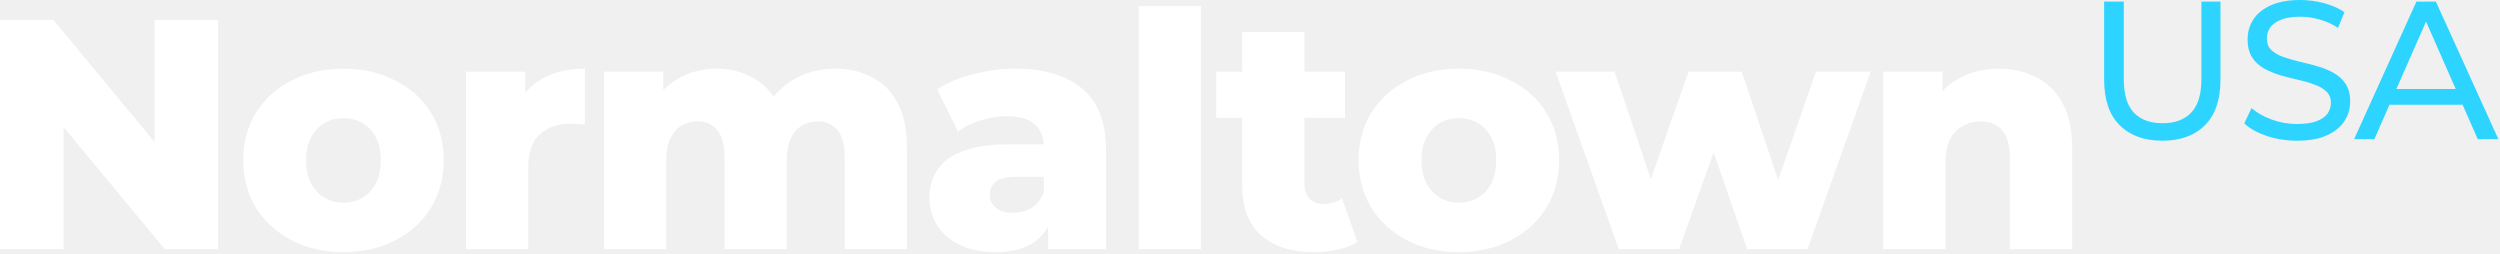
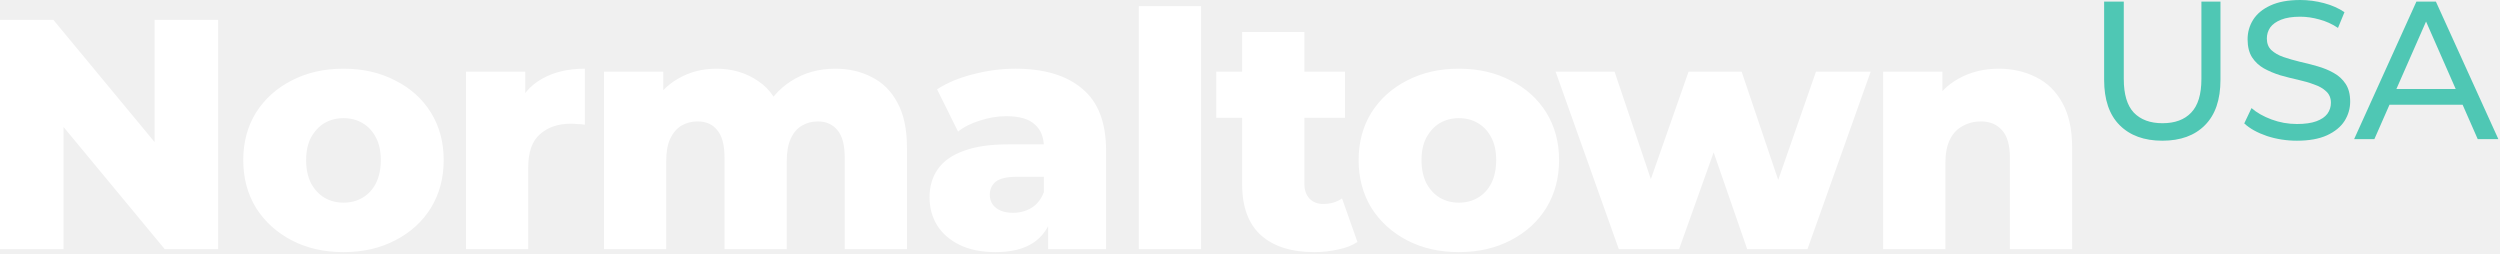
<svg xmlns="http://www.w3.org/2000/svg" width="977" height="99" viewBox="0 0 977 99" fill="none">
  <path d="M3.91006e-05 97.374V7.775H20.864L70.272 67.422H60.416V7.775H85.248V97.374H64.384L14.976 37.727H24.832V97.374H3.91006e-05ZM134.229 98.526C126.634 98.526 119.893 96.99 114.005 93.918C108.117 90.847 103.466 86.623 100.053 81.246C96.725 75.785 95.061 69.556 95.061 62.559C95.061 55.561 96.725 49.374 100.053 43.998C103.466 38.623 108.117 34.441 114.005 31.454C119.893 28.383 126.634 26.846 134.229 26.846C141.824 26.846 148.565 28.383 154.453 31.454C160.426 34.441 165.077 38.623 168.405 43.998C171.733 49.374 173.397 55.561 173.397 62.559C173.397 69.556 171.733 75.785 168.405 81.246C165.077 86.623 160.426 90.847 154.453 93.918C148.565 96.99 141.824 98.526 134.229 98.526ZM134.229 79.198C137.045 79.198 139.52 78.558 141.653 77.278C143.872 75.999 145.621 74.121 146.901 71.647C148.181 69.087 148.821 66.057 148.821 62.559C148.821 59.06 148.181 56.116 146.901 53.727C145.621 51.252 143.872 49.374 141.653 48.094C139.52 46.815 137.045 46.175 134.229 46.175C131.498 46.175 129.024 46.815 126.805 48.094C124.672 49.374 122.922 51.252 121.557 53.727C120.277 56.116 119.637 59.06 119.637 62.559C119.637 66.057 120.277 69.087 121.557 71.647C122.922 74.121 124.672 75.999 126.805 77.278C129.024 78.558 131.498 79.198 134.229 79.198ZM182.103 97.374V27.998H205.271V48.222L201.815 42.462C203.863 37.257 207.191 33.374 211.799 30.814C216.407 28.169 221.996 26.846 228.567 26.846V48.734C227.458 48.564 226.476 48.478 225.623 48.478C224.855 48.393 224.002 48.35 223.063 48.35C218.114 48.35 214.103 49.716 211.031 52.447C207.959 55.092 206.423 59.444 206.423 65.502V97.374H182.103ZM236.043 97.374V27.998H259.211V47.327L254.603 41.822C257.163 36.873 260.662 33.161 265.099 30.686C269.536 28.127 274.486 26.846 279.947 26.846C286.176 26.846 291.638 28.468 296.331 31.71C301.11 34.868 304.31 39.817 305.931 46.559L297.995 44.895C300.47 39.263 304.182 34.868 309.131 31.71C314.166 28.468 319.926 26.846 326.411 26.846C331.787 26.846 336.566 27.956 340.747 30.174C345.014 32.308 348.342 35.636 350.731 40.158C353.206 44.681 354.443 50.526 354.443 57.694V97.374H330.123V61.663C330.123 56.713 329.184 53.129 327.307 50.91C325.43 48.606 322.87 47.455 319.627 47.455C317.323 47.455 315.232 48.009 313.355 49.118C311.478 50.228 310.027 51.934 309.003 54.239C307.979 56.457 307.467 59.358 307.467 62.943V97.374H283.147V61.663C283.147 56.713 282.208 53.129 280.331 50.91C278.539 48.606 275.979 47.455 272.651 47.455C270.262 47.455 268.128 48.009 266.251 49.118C264.459 50.228 263.008 51.934 261.899 54.239C260.875 56.457 260.363 59.358 260.363 62.943V97.374H236.043ZM409.601 97.374V84.447L407.937 81.246V57.438C407.937 53.599 406.742 50.654 404.353 48.606C402.049 46.473 398.337 45.407 393.217 45.407C389.889 45.407 386.518 45.961 383.105 47.071C379.692 48.094 376.79 49.545 374.401 51.422L366.209 34.91C370.134 32.35 374.828 30.388 380.289 29.023C385.836 27.572 391.34 26.846 396.801 26.846C408.065 26.846 416.769 29.449 422.913 34.654C429.142 39.775 432.257 47.839 432.257 58.846V97.374H409.601ZM389.121 98.526C383.574 98.526 378.881 97.588 375.041 95.71C371.201 93.833 368.257 91.273 366.209 88.031C364.246 84.788 363.265 81.161 363.265 77.15C363.265 72.884 364.332 69.215 366.465 66.142C368.684 62.985 372.054 60.596 376.577 58.974C381.1 57.268 386.945 56.414 394.113 56.414H410.497V69.087H397.441C393.516 69.087 390.742 69.727 389.121 71.007C387.585 72.287 386.817 73.993 386.817 76.126C386.817 78.26 387.628 79.966 389.249 81.246C390.87 82.526 393.089 83.166 395.905 83.166C398.55 83.166 400.94 82.526 403.073 81.246C405.292 79.881 406.913 77.833 407.937 75.103L411.265 84.062C409.985 88.841 407.468 92.468 403.713 94.942C400.044 97.332 395.18 98.526 389.121 98.526ZM445.048 97.374V2.399H469.368V97.374H445.048ZM513.589 98.526C504.714 98.526 497.802 96.35 492.853 91.999C487.904 87.561 485.429 80.905 485.429 72.031V12.511H509.749V71.775C509.749 74.249 510.432 76.212 511.797 77.662C513.162 79.028 514.912 79.71 517.045 79.71C519.946 79.71 522.421 78.985 524.469 77.534L530.485 94.558C528.437 95.924 525.92 96.905 522.933 97.502C519.946 98.185 516.832 98.526 513.589 98.526ZM475.317 46.047V27.998H525.621V46.047H475.317ZM570.119 98.526C562.524 98.526 555.783 96.99 549.895 93.918C544.007 90.847 539.356 86.623 535.943 81.246C532.615 75.785 530.951 69.556 530.951 62.559C530.951 55.561 532.615 49.374 535.943 43.998C539.356 38.623 544.007 34.441 549.895 31.454C555.783 28.383 562.524 26.846 570.119 26.846C577.714 26.846 584.455 28.383 590.343 31.454C596.316 34.441 600.967 38.623 604.295 43.998C607.623 49.374 609.287 55.561 609.287 62.559C609.287 69.556 607.623 75.785 604.295 81.246C600.967 86.623 596.316 90.847 590.343 93.918C584.455 96.99 577.714 98.526 570.119 98.526ZM570.119 79.198C572.935 79.198 575.41 78.558 577.543 77.278C579.762 75.999 581.511 74.121 582.791 71.647C584.071 69.087 584.711 66.057 584.711 62.559C584.711 59.06 584.071 56.116 582.791 53.727C581.511 51.252 579.762 49.374 577.543 48.094C575.41 46.815 572.935 46.175 570.119 46.175C567.388 46.175 564.914 46.815 562.695 48.094C560.562 49.374 558.812 51.252 557.447 53.727C556.167 56.116 555.527 59.06 555.527 62.559C555.527 66.057 556.167 69.087 557.447 71.647C558.812 74.121 560.562 75.999 562.695 77.278C564.914 78.558 567.388 79.198 570.119 79.198ZM632.63 97.374L607.926 27.998H630.966L650.55 85.983H639.542L659.894 27.998H680.63L700.214 85.983H689.462L709.686 27.998H731.062L706.358 97.374H682.806L666.166 49.374H673.334L656.182 97.374H632.63ZM735.933 97.374V27.998H759.101V47.711L754.621 41.95C757.266 36.916 760.893 33.161 765.501 30.686C770.109 28.127 775.314 26.846 781.117 26.846C786.493 26.846 791.357 27.956 795.709 30.174C800.061 32.308 803.474 35.636 805.949 40.158C808.509 44.681 809.789 50.526 809.789 57.694V97.374H785.469V61.663C785.469 56.713 784.445 53.129 782.397 50.91C780.434 48.606 777.661 47.455 774.077 47.455C771.517 47.455 769.17 48.052 767.037 49.246C764.904 50.356 763.24 52.105 762.045 54.495C760.85 56.884 760.253 59.998 760.253 63.839V97.374H735.933Z" fill="white" />
-   <path d="M845.026 54.989C837.96 54.989 832.405 52.967 828.36 48.922C824.316 44.877 822.293 38.963 822.293 31.181V0.615H829.973V30.874C829.973 36.864 831.279 41.242 833.89 44.007C836.552 46.771 840.29 48.154 845.103 48.154C849.967 48.154 853.704 46.771 856.316 44.007C858.978 41.242 860.309 36.864 860.309 30.874V0.615H867.759V31.181C867.759 38.963 865.736 44.877 861.692 48.922C857.698 52.967 852.143 54.989 845.026 54.989ZM897.635 54.989C893.539 54.989 889.622 54.374 885.885 53.146C882.147 51.866 879.203 50.227 877.053 48.23L879.894 42.24C881.942 44.032 884.554 45.517 887.728 46.694C890.902 47.872 894.205 48.461 897.635 48.461C900.758 48.461 903.293 48.102 905.238 47.386C907.184 46.669 908.618 45.696 909.539 44.467C910.461 43.187 910.922 41.754 910.922 40.166C910.922 38.323 910.307 36.839 909.078 35.712C907.901 34.586 906.339 33.69 904.394 33.024C902.499 32.307 900.4 31.693 898.096 31.181C895.792 30.669 893.462 30.08 891.107 29.415C888.803 28.698 886.678 27.802 884.733 26.727C882.838 25.651 881.302 24.218 880.125 22.426C878.947 20.582 878.358 18.227 878.358 15.36C878.358 12.595 879.075 10.061 880.509 7.757C881.994 5.402 884.246 3.533 887.267 2.151C890.339 0.717 894.23 0 898.941 0C902.064 0 905.162 0.41 908.234 1.229C911.306 2.048 913.968 3.226 916.221 4.762L913.686 10.906C911.382 9.37 908.95 8.269 906.39 7.603C903.83 6.887 901.347 6.528 898.941 6.528C895.92 6.528 893.437 6.912 891.491 7.68C889.546 8.448 888.112 9.472 887.19 10.752C886.32 12.032 885.885 13.466 885.885 15.053C885.885 16.947 886.474 18.458 887.651 19.584C888.88 20.71 890.442 21.607 892.336 22.272C894.282 22.938 896.406 23.552 898.71 24.115C901.014 24.627 903.318 25.216 905.622 25.882C907.978 26.547 910.102 27.418 911.997 28.493C913.942 29.568 915.504 31.002 916.682 32.794C917.859 34.586 918.448 36.89 918.448 39.706C918.448 42.419 917.706 44.954 916.221 47.309C914.736 49.613 912.432 51.482 909.309 52.915C906.237 54.298 902.346 54.989 897.635 54.989ZM919.991 54.374L944.337 0.615H951.94L976.362 54.374H968.298L946.564 4.915H949.636L927.902 54.374H919.991ZM930.359 40.934L932.433 34.791H962.692L964.919 40.934H930.359Z" fill="#2DD4FF" />
+   <path d="M845.026 54.989C837.96 54.989 832.405 52.967 828.36 48.922C824.316 44.877 822.293 38.963 822.293 31.181V0.615H829.973V30.874C829.973 36.864 831.279 41.242 833.89 44.007C836.552 46.771 840.29 48.154 845.103 48.154C849.967 48.154 853.704 46.771 856.316 44.007C858.978 41.242 860.309 36.864 860.309 30.874V0.615H867.759V31.181C867.759 38.963 865.736 44.877 861.692 48.922C857.698 52.967 852.143 54.989 845.026 54.989ZM897.635 54.989C893.539 54.989 889.622 54.374 885.885 53.146C882.147 51.866 879.203 50.227 877.053 48.23L879.894 42.24C881.942 44.032 884.554 45.517 887.728 46.694C890.902 47.872 894.205 48.461 897.635 48.461C900.758 48.461 903.293 48.102 905.238 47.386C907.184 46.669 908.618 45.696 909.539 44.467C910.461 43.187 910.922 41.754 910.922 40.166C910.922 38.323 910.307 36.839 909.078 35.712C907.901 34.586 906.339 33.69 904.394 33.024C902.499 32.307 900.4 31.693 898.096 31.181C895.792 30.669 893.462 30.08 891.107 29.415C888.803 28.698 886.678 27.802 884.733 26.727C882.838 25.651 881.302 24.218 880.125 22.426C878.947 20.582 878.358 18.227 878.358 15.36C878.358 12.595 879.075 10.061 880.509 7.757C881.994 5.402 884.246 3.533 887.267 2.151C890.339 0.717 894.23 0 898.941 0C902.064 0 905.162 0.41 908.234 1.229C911.306 2.048 913.968 3.226 916.221 4.762L913.686 10.906C911.382 9.37 908.95 8.269 906.39 7.603C903.83 6.887 901.347 6.528 898.941 6.528C895.92 6.528 893.437 6.912 891.491 7.68C889.546 8.448 888.112 9.472 887.19 10.752C886.32 12.032 885.885 13.466 885.885 15.053C885.885 16.947 886.474 18.458 887.651 19.584C888.88 20.71 890.442 21.607 892.336 22.272C894.282 22.938 896.406 23.552 898.71 24.115C901.014 24.627 903.318 25.216 905.622 25.882C907.978 26.547 910.102 27.418 911.997 28.493C913.942 29.568 915.504 31.002 916.682 32.794C917.859 34.586 918.448 36.89 918.448 39.706C918.448 42.419 917.706 44.954 916.221 47.309C914.736 49.613 912.432 51.482 909.309 52.915C906.237 54.298 902.346 54.989 897.635 54.989ZM919.991 54.374L944.337 0.615H951.94L976.362 54.374H968.298L946.564 4.915H949.636L927.902 54.374H919.991ZM930.359 40.934L932.433 34.791H962.692L964.919 40.934H930.359Z" fill="#4FC7B4" />
</svg>
